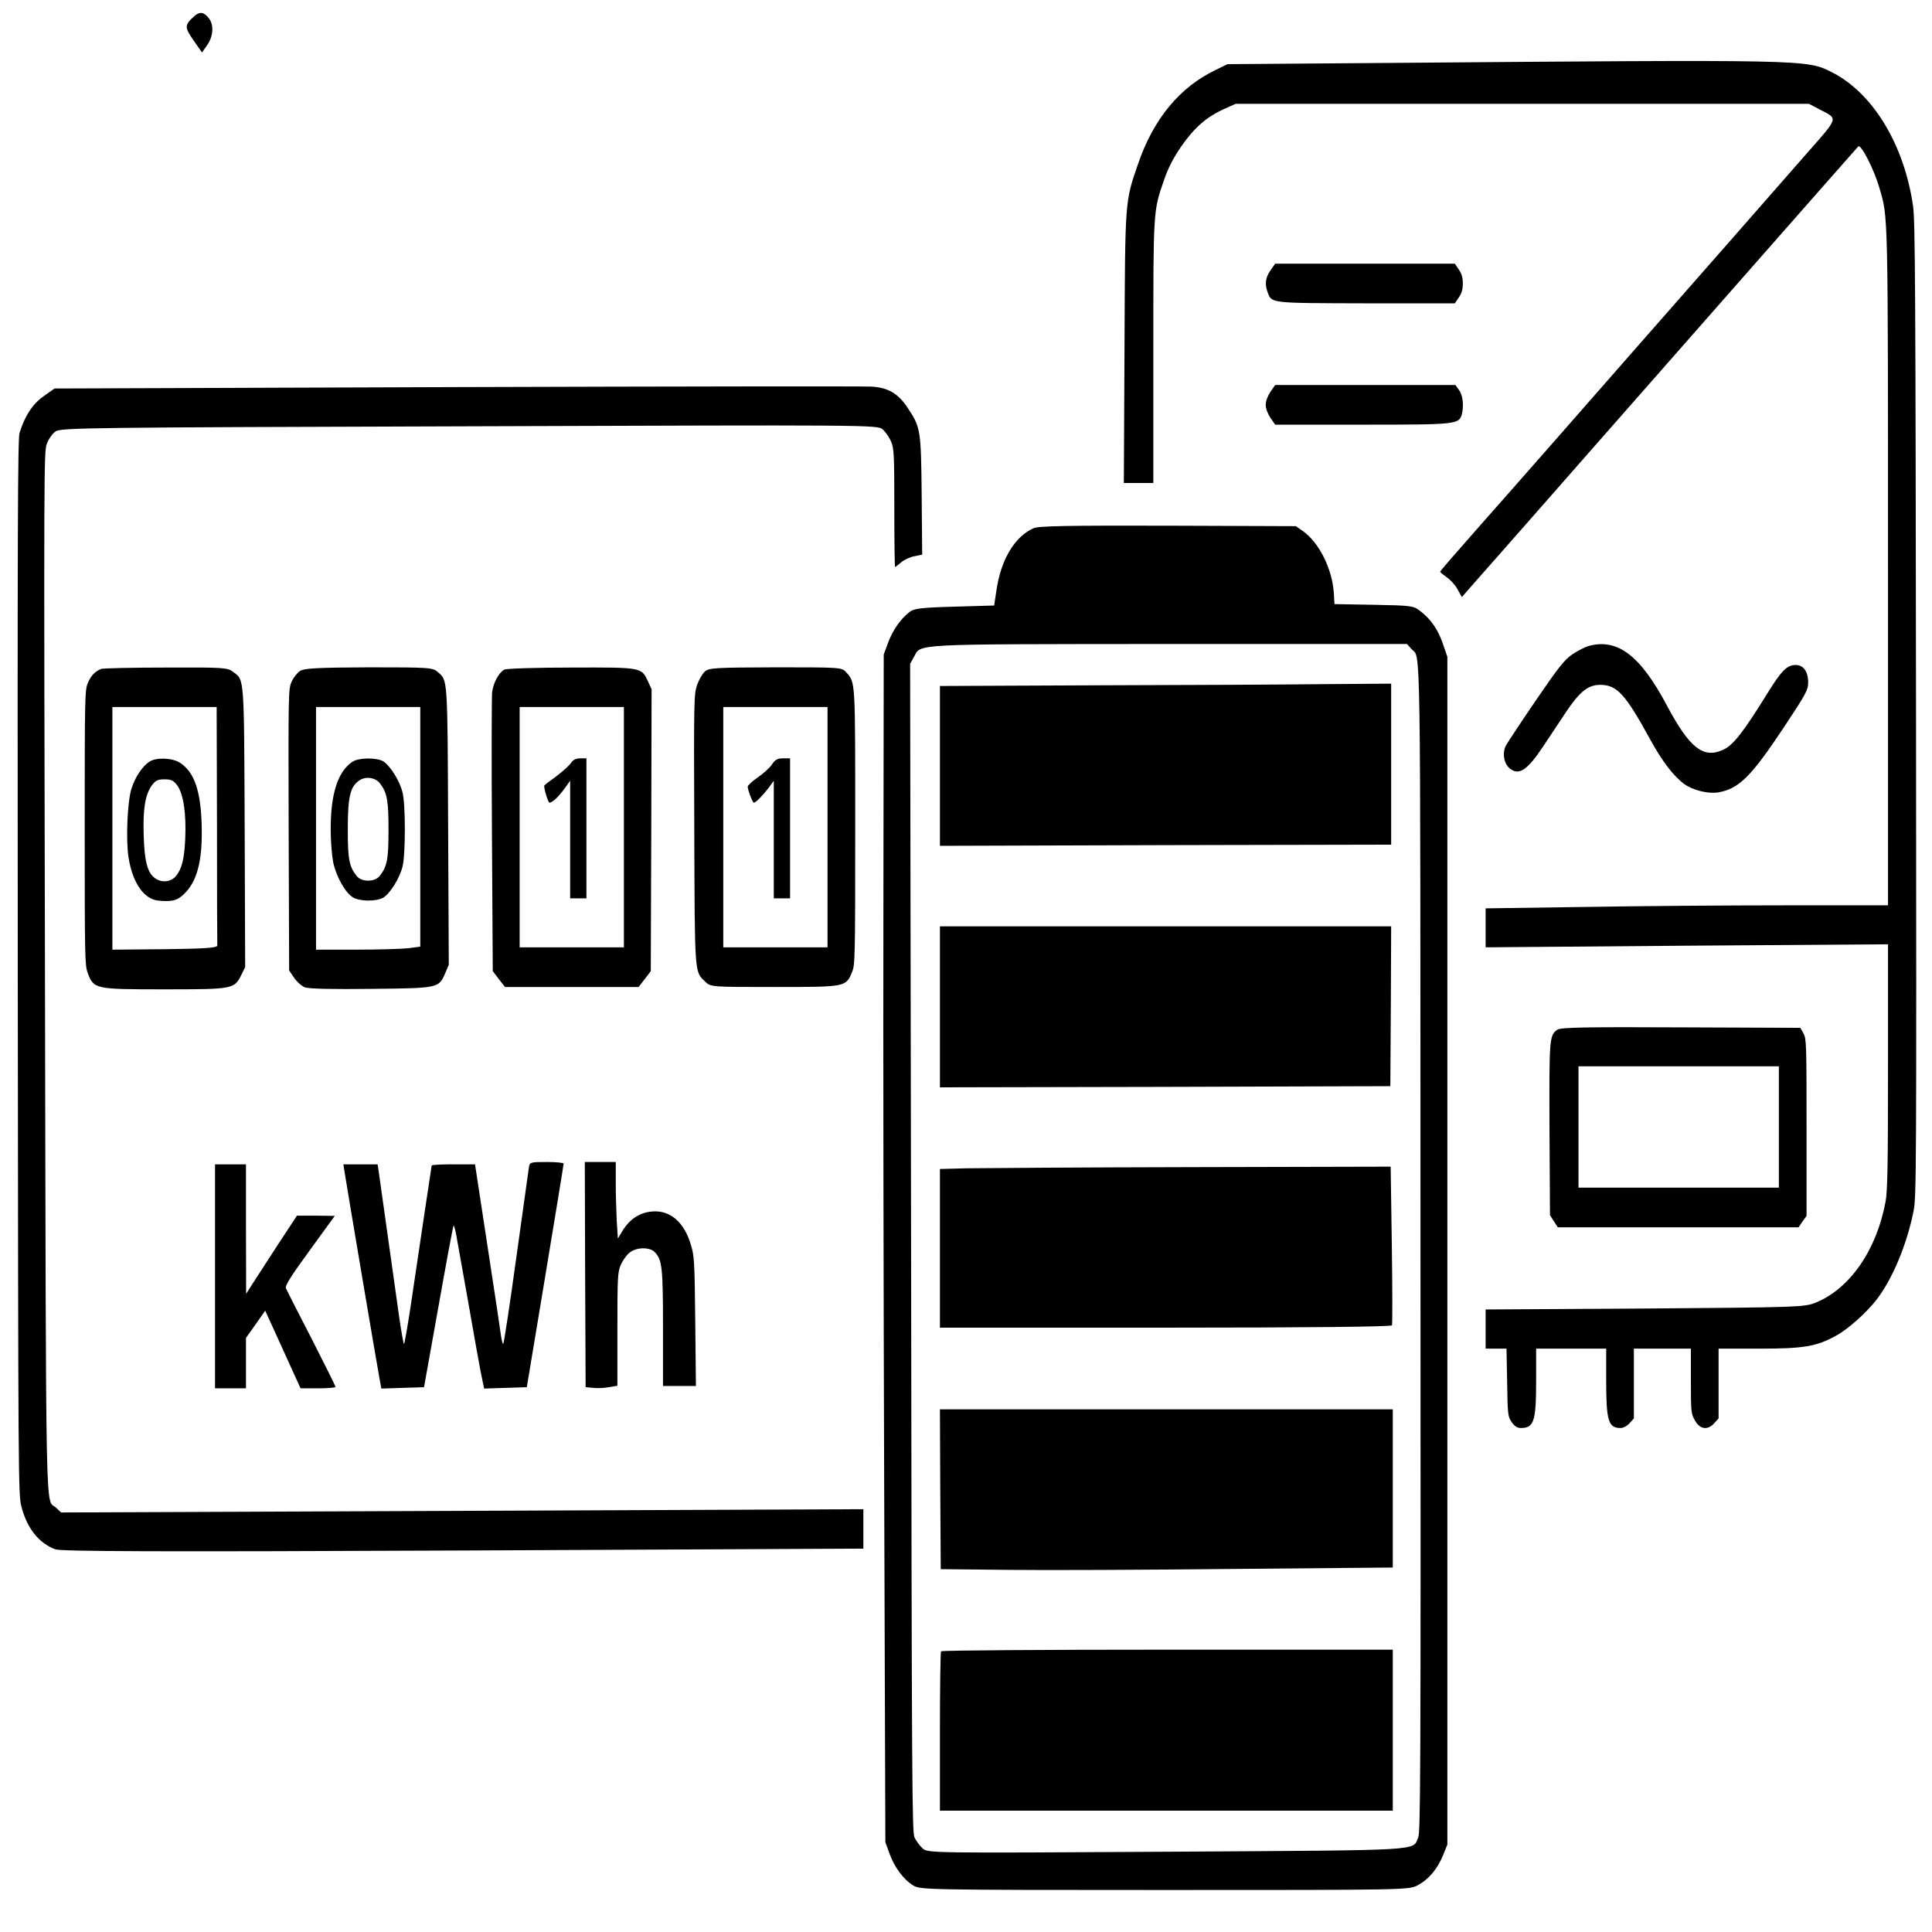
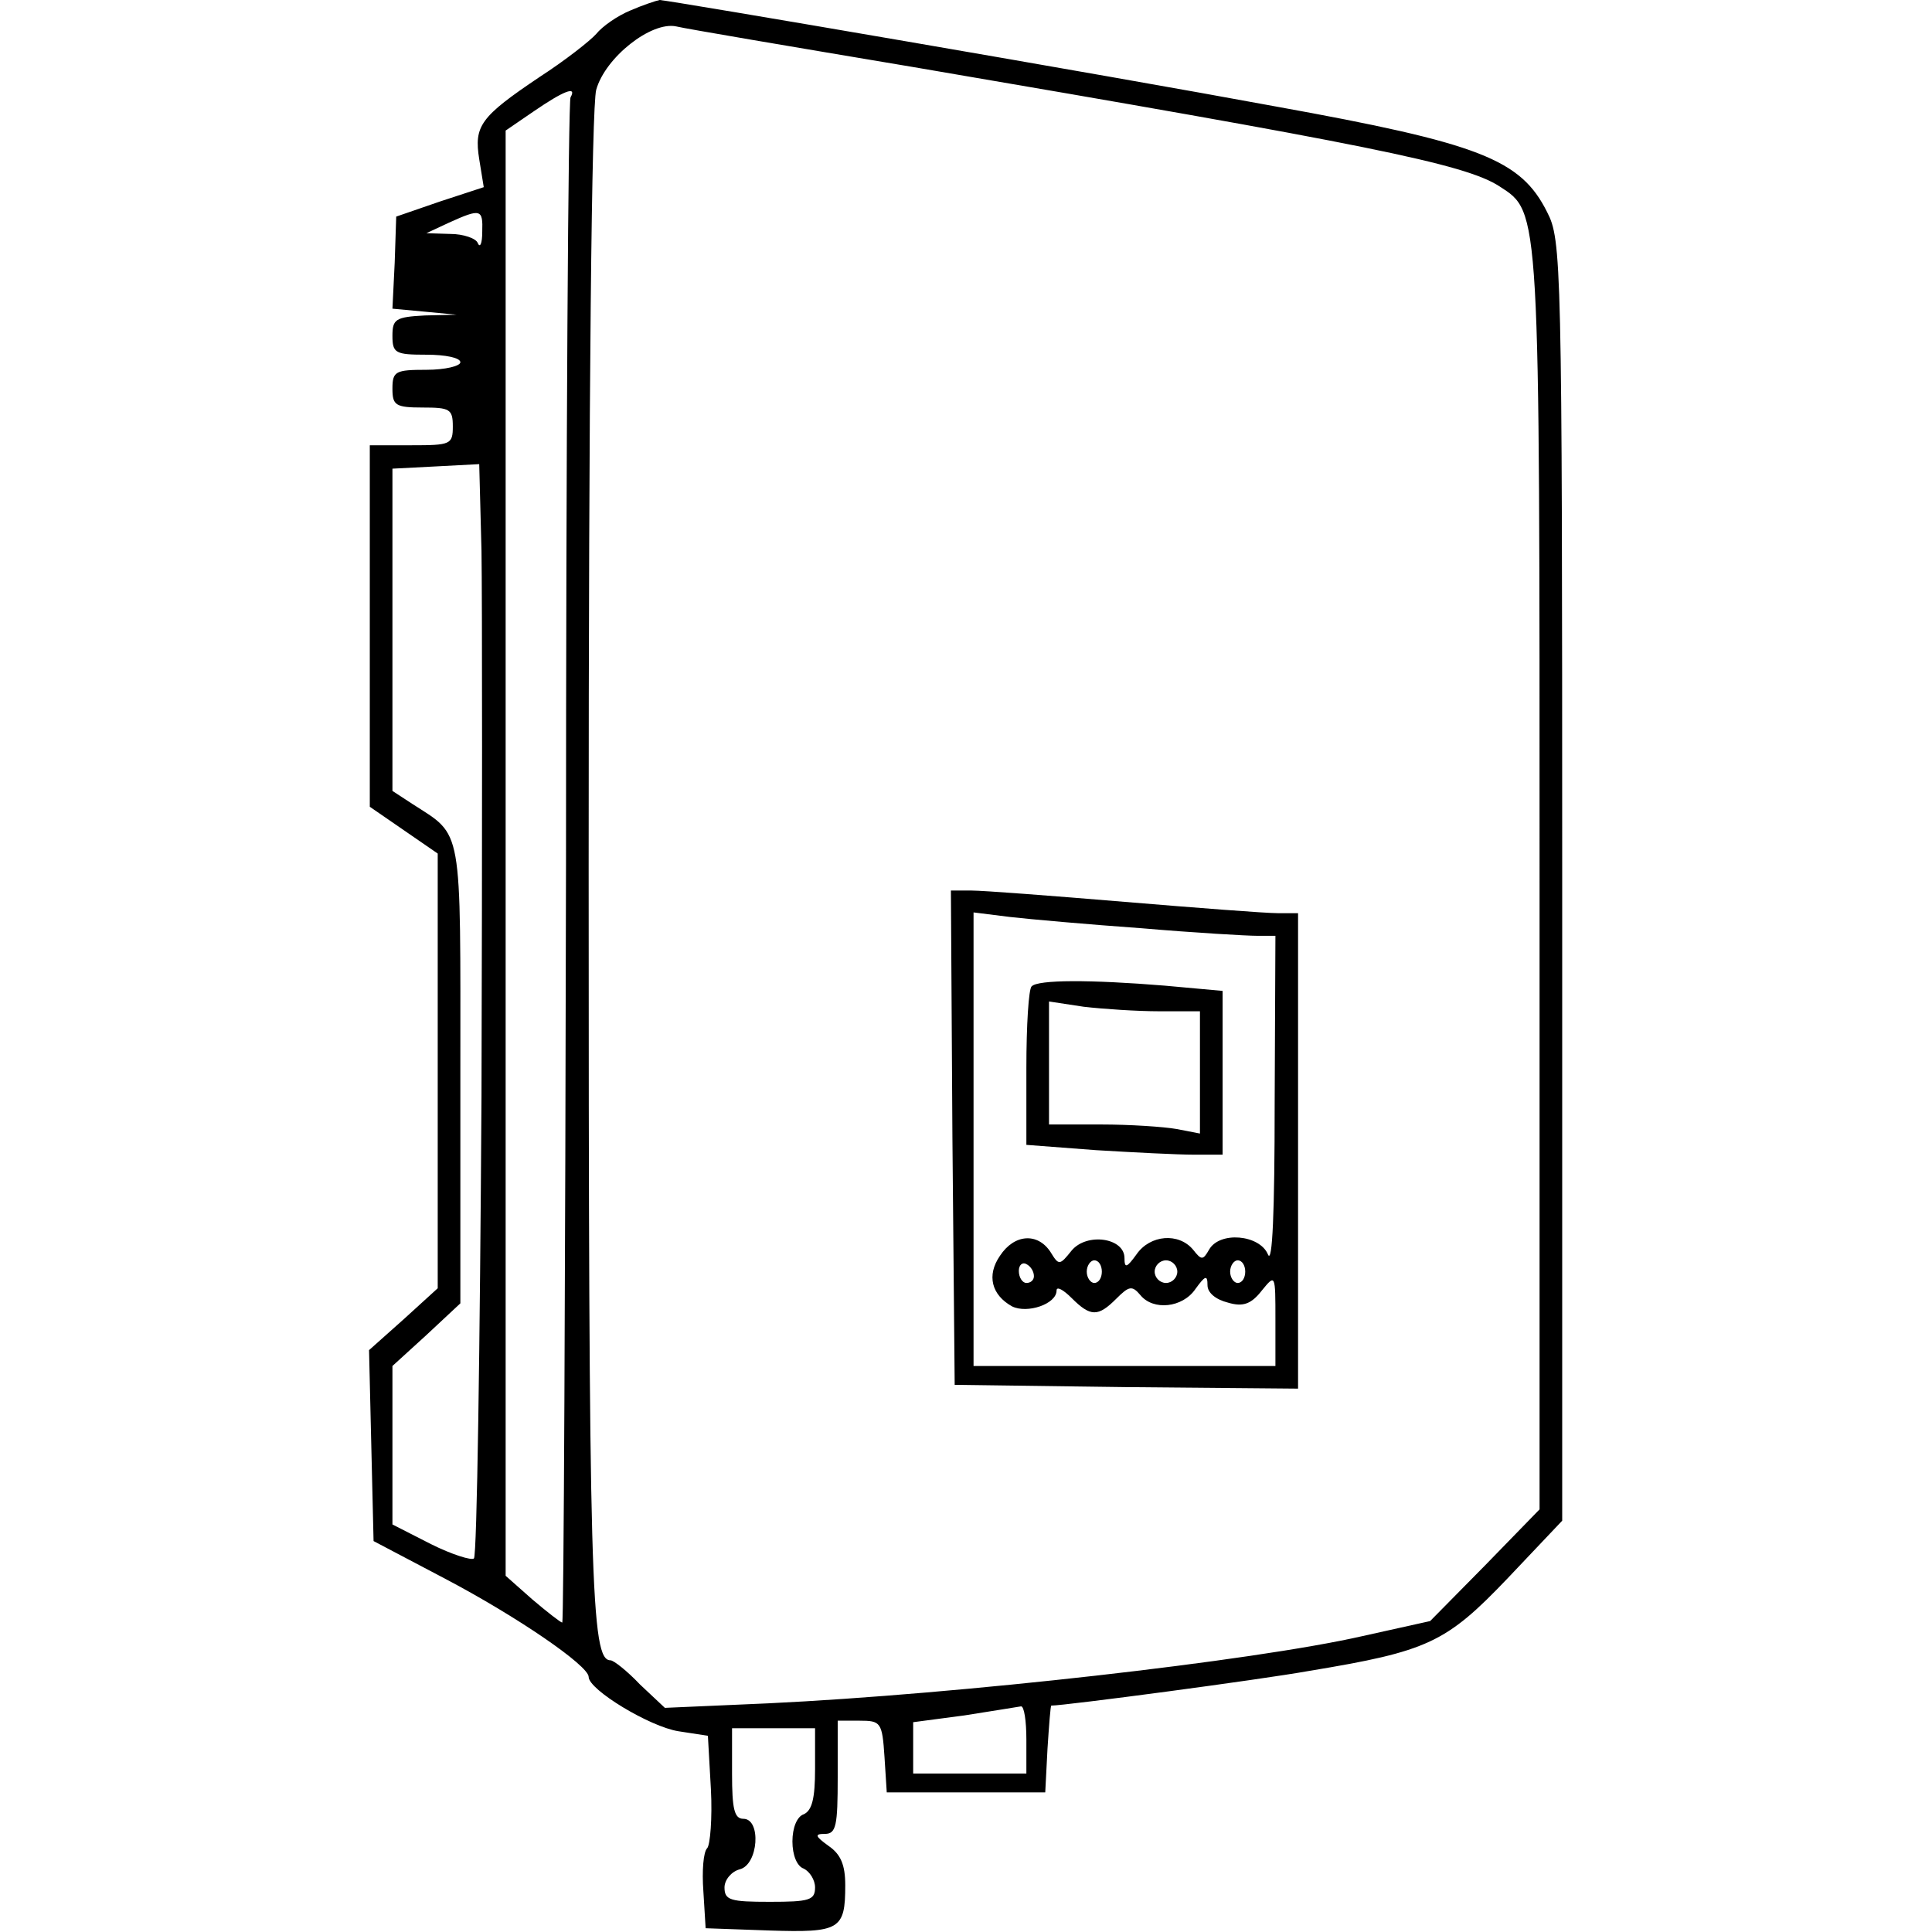
<svg xmlns="http://www.w3.org/2000/svg" version="1.0" width="256pt" height="256pt" viewBox="0 0 256 256" preserveAspectRatio="xMidYMid meet">
-   <g transform="translate(0,256) scale(0.021585,-0.030918)" fill="#000000" stroke="none">
-     <path d="M1195 8212 c-63 -39 -64 -48 -7 -105 l52 -52 32 32 c37 37 42 84 12 113 -30 28 -56 32 -89 12z" />
-     <path d="M8480 8010 l-945 -5 -70 -24 c-223 -74 -385 -211 -480 -406 -80 -163 -78 -147 -82 -792 l-4 -573 90 0 91 0 0 558 c0 617 -1 606 66 741 25 51 58 96 108 146 78 78 153 124 261 158 l70 22 1760 0 1760 0 65 -24 c116 -42 121 -30 -83 -192 -190 -152 -678 -540 -1047 -833 -118 -94 -339 -270 -491 -391 -152 -121 -373 -296 -492 -390 -118 -93 -216 -172 -216 -175 0 -3 18 -13 40 -24 22 -10 52 -33 66 -51 l27 -34 65 52 c85 67 495 392 771 612 369 293 1568 1245 1597 1267 16 13 97 -97 130 -177 54 -129 53 -77 53 -1632 l0 -1443 -633 0 c-349 0 -904 -3 -1235 -7 l-602 -6 0 -84 0 -83 1235 7 1235 6 0 -524 c0 -428 -3 -534 -15 -579 -55 -208 -220 -374 -430 -433 -67 -19 -109 -20 -1047 -25 l-978 -4 0 -84 0 -84 64 0 64 0 4 -144 c3 -137 4 -146 27 -170 17 -18 35 -26 57 -26 81 0 94 28 94 205 l0 135 215 0 215 0 0 -135 c0 -175 13 -205 89 -205 16 0 40 9 55 21 l26 20 0 150 0 149 175 0 175 0 0 -139 c0 -135 1 -140 26 -170 31 -38 78 -41 118 -10 l26 20 0 150 0 149 249 0 c272 0 352 9 473 56 72 27 189 100 250 156 97 89 184 235 225 378 17 62 18 154 15 2150 -3 1770 -5 2096 -18 2156 -54 264 -247 486 -500 575 -156 54 -134 54 -2764 39z" />
-     <path d="M7799 7121 c-31 -31 -36 -59 -17 -94 25 -47 12 -46 596 -47 l553 0 24 25 c17 16 25 35 25 60 0 25 -8 44 -25 60 l-24 25 -551 0 -552 0 -29 -29z" />
-     <path d="M2805 6621 l-2470 -6 -67 -33 c-67 -33 -114 -82 -148 -157 -11 -25 -13 -391 -11 -2290 3 -2231 3 -2261 23 -2313 34 -92 107 -156 208 -182 35 -9 611 -11 2503 -5 l2457 8 0 84 0 85 -2462 -7 -2463 -7 -32 21 c-65 41 -60 -139 -67 2301 -7 2175 -7 2226 12 2259 10 19 34 43 53 52 32 16 211 17 2540 22 2468 6 2506 6 2537 -13 18 -11 41 -34 52 -52 18 -31 20 -51 20 -285 0 -139 2 -253 5 -253 2 0 19 9 37 20 18 11 55 23 81 26 l48 7 -3 251 c-4 284 -6 293 -84 376 -59 63 -119 88 -220 93 -43 2 -1191 1 -2549 -2z" />
-     <path d="M7799 6601 c-17 -18 -29 -40 -29 -56 0 -16 12 -38 29 -56 l29 -29 542 0 c571 0 587 1 604 45 13 36 6 82 -17 103 l-23 22 -553 0 -553 0 -29 -29z" />
-     <path d="M6344 6016 c-117 -37 -201 -136 -228 -270 l-13 -61 -244 -5 c-208 -4 -249 -8 -276 -23 -55 -30 -103 -78 -131 -131 l-27 -51 -2 -1065 c-2 -586 1 -1731 5 -2545 l7 -1480 25 -48 c30 -59 86 -112 147 -138 43 -18 85 -19 1543 -19 1470 0 1500 0 1552 20 68 25 121 69 156 128 l27 47 0 2545 0 2545 -28 57 c-30 61 -74 105 -140 140 -40 22 -55 23 -283 26 l-242 3 -4 48 c-10 103 -90 215 -188 264 l-45 22 -785 2 c-619 1 -794 -1 -826 -11z m2320 -517 c59 -47 55 147 56 -2573 2 -2274 0 -2499 -14 -2521 -38 -58 67 -54 -1537 -61 -1472 -6 -1474 -6 -1506 15 -18 11 -39 32 -49 46 -15 23 -17 208 -21 2528 l-6 2502 23 29 c47 58 -41 55 1556 56 l1471 0 27 -21z" />
-     <path d="M6748 5343 l-978 -3 0 -343 0 -342 1385 3 1385 2 0 345 0 345 -407 -2 c-225 -2 -848 -4 -1385 -5z" />
-     <path d="M5770 3965 l0 -345 1383 2 1382 3 3 343 2 342 -1385 0 -1385 0 0 -345z" />
-     <path d="M5933 3273 l-163 -3 0 -340 0 -340 1384 0 c874 0 1387 4 1391 10 3 5 3 160 -1 345 l-7 335 -1221 -2 c-672 -1 -1294 -4 -1383 -5z" />
-     <path d="M5772 1898 l3 -343 415 -3 c228 -2 853 0 1388 4 l972 6 0 339 0 339 -1390 0 -1390 0 2 -342z" />
-     <path d="M5777 1203 c-4 -3 -7 -159 -7 -345 l0 -338 1390 0 1390 0 0 345 0 345 -1383 0 c-761 0 -1387 -3 -1390 -7z" />
-     <path d="M9750 5511 c-19 -4 -62 -19 -95 -34 -50 -23 -87 -56 -228 -200 -93 -95 -175 -182 -184 -194 -23 -35 -9 -81 32 -100 54 -26 105 0 200 100 43 45 106 111 139 146 85 88 135 116 211 116 102 -1 153 -40 305 -234 74 -94 143 -157 209 -191 53 -27 148 -43 208 -36 127 15 202 67 401 276 137 144 152 163 152 195 0 47 -29 75 -77 75 -53 0 -88 -25 -173 -121 -149 -168 -211 -224 -274 -243 -120 -38 -205 9 -343 190 -164 216 -305 290 -483 255z" />
-     <path d="M620 5413 c-39 -12 -62 -29 -80 -59 -19 -30 -20 -52 -20 -620 0 -552 1 -591 18 -623 38 -70 41 -71 470 -71 422 0 430 1 473 61 l24 34 -3 595 c-4 661 -1 634 -72 671 -32 18 -62 19 -415 18 -209 0 -387 -3 -395 -6z m712 -668 c0 -278 1 -511 2 -517 1 -10 -71 -14 -321 -16 l-323 -2 0 520 0 520 320 0 320 0 2 -505z" />
-     <path d="M918 5016 c-43 -19 -89 -67 -111 -116 -25 -56 -35 -217 -18 -295 25 -109 95 -180 186 -185 79 -5 112 0 151 26 85 55 118 145 112 299 -6 146 -45 226 -133 266 -46 21 -145 24 -187 5z m172 -104 c37 -38 54 -121 47 -229 -6 -84 -20 -125 -55 -156 -28 -25 -81 -32 -123 -14 -52 21 -72 70 -77 187 -5 113 9 172 48 212 24 23 37 28 80 28 43 0 56 -5 80 -28z" />
-     <path d="M1843 5405 c-18 -8 -42 -29 -53 -47 -20 -32 -20 -45 -18 -635 l3 -602 30 -31 c16 -17 45 -35 65 -41 22 -7 170 -9 410 -7 414 3 413 3 453 67 l22 36 -4 590 c-4 646 -2 628 -64 665 -30 19 -52 20 -422 20 -312 -1 -396 -4 -422 -15z m737 -669 l0 -513 -77 -7 c-42 -3 -186 -6 -320 -6 l-243 0 0 520 0 520 320 0 320 0 0 -514z" />
-     <path d="M2165 5016 c-90 -41 -135 -136 -135 -289 0 -51 7 -112 15 -141 18 -62 75 -133 122 -152 42 -18 144 -18 186 -1 42 18 101 84 118 133 19 52 19 266 0 318 -17 49 -76 115 -118 133 -41 17 -149 16 -188 -1z m167 -93 c44 -40 53 -72 53 -198 0 -127 -8 -158 -54 -199 -30 -27 -112 -27 -142 0 -46 41 -54 72 -54 199 0 138 14 182 68 209 39 20 100 15 129 -11z" />
-     <path d="M3095 5410 c-34 -14 -67 -57 -74 -97 -3 -21 -4 -298 -1 -616 l5 -579 37 -34 38 -34 410 0 410 0 38 34 37 34 3 604 2 604 -23 35 c-40 59 -35 59 -467 58 -217 0 -404 -4 -415 -9z m735 -675 l0 -515 -320 0 -320 0 0 515 0 515 320 0 320 0 0 -515z" />
-     <path d="M3506 5011 c-10 -11 -50 -36 -89 -57 -40 -20 -74 -38 -75 -40 -7 -5 22 -74 31 -74 17 0 53 23 90 58 l37 36 0 -252 0 -252 50 0 50 0 0 300 0 300 -38 0 c-26 0 -45 -7 -56 -19z" />
-     <path d="M4327 5402 c-15 -9 -37 -36 -48 -58 -19 -41 -20 -59 -17 -615 3 -633 1 -612 67 -656 34 -23 34 -23 428 -23 435 0 435 0 473 63 19 31 20 54 20 620 0 639 2 621 -56 666 -26 21 -36 21 -433 21 -367 -1 -409 -2 -434 -18z m753 -667 l0 -515 -320 0 -320 0 0 515 0 515 320 0 320 0 0 -515z" />
-     <path d="M4739 5004 c-13 -14 -52 -39 -86 -55 -35 -17 -63 -35 -63 -40 0 -15 30 -69 38 -69 12 0 53 30 90 63 l32 31 0 -252 0 -252 50 0 50 0 0 300 0 300 -43 0 c-34 0 -49 -6 -68 -26z" />
-     <path d="M9560 3867 c-49 -25 -50 -35 -48 -429 l3 -366 24 -26 24 -26 739 0 739 0 24 25 25 24 0 379 c0 359 -1 381 -19 403 l-19 24 -734 2 c-575 2 -738 0 -758 -10z m1360 -417 l0 -260 -615 0 -615 0 0 260 0 260 615 0 615 0 0 -260z" />
-     <path d="M3247 3278 c-3 -13 -38 -188 -78 -390 -40 -203 -76 -368 -80 -368 -3 0 -9 15 -13 33 -3 17 -40 191 -83 385 l-77 352 -133 0 c-73 0 -133 -2 -133 -5 0 -2 -22 -104 -49 -227 -26 -123 -63 -294 -81 -380 -19 -87 -37 -158 -40 -158 -3 0 -16 51 -29 113 -18 90 -103 510 -127 630 l-6 27 -105 0 -105 0 7 -32 c13 -59 198 -824 216 -891 l10 -38 131 3 131 3 88 343 c48 189 90 346 93 349 2 3 9 -12 15 -33 22 -86 104 -405 127 -499 14 -55 30 -115 36 -133 l10 -33 131 3 131 3 113 475 c62 261 113 478 113 483 0 4 -47 7 -104 7 -99 0 -104 -1 -109 -22z" />
-     <path d="M3592 2818 l3 -483 45 -3 c25 -2 69 -1 98 3 l52 6 0 242 c0 224 2 244 20 275 11 18 34 41 52 52 41 25 124 27 157 4 46 -33 51 -65 51 -329 l0 -245 101 0 101 0 -4 278 c-4 263 -6 280 -28 330 -43 99 -134 150 -248 139 -70 -6 -128 -34 -169 -80 l-30 -35 -7 76 c-3 41 -6 115 -6 164 l0 88 -95 0 -95 0 2 -482z" />
-     <path d="M1320 2810 l0 -480 95 0 95 0 0 108 0 108 59 58 59 59 109 -167 108 -166 108 0 c59 0 107 3 107 6 0 3 -67 97 -148 208 -82 110 -152 207 -157 215 -6 11 32 53 146 162 l154 148 -116 1 -116 0 -115 -122 c-63 -68 -133 -143 -156 -168 l-41 -45 -1 278 0 277 -95 0 -95 0 0 -480z" />
+   <g transform="translate(0,256) scale(0.1,-0.1)" fill="#000000" stroke="none">
+     <path d="M835 2546 c-17 -7 -37 -21 -45 -31 -8 -9 -41 -35 -75 -57 -79 -53 -87 -65 -80 -109 l6 -37 -58 -19 -58 -20 -2 -61 -3 -61 43 -4 42 -4 -42 -1 c-39 -2 -43 -5 -43 -27 0 -23 4 -25 45 -25 25 0 45 -4 45 -10 0 -5 -20 -10 -45 -10 -41 0 -45 -2 -45 -25 0 -22 4 -25 40 -25 36 0 40 -2 40 -25 0 -24 -3 -25 -55 -25 l-55 0 0 -240 0 -239 45 -31 45 -31 0 -288 0 -288 -45 -41 -46 -41 3 -127 3 -126 95 -50 c95 -50 190 -115 190 -130 0 -17 81 -66 119 -72 l39 -6 4 -71 c2 -38 -1 -74 -5 -78 -5 -5 -7 -30 -5 -57 l3 -49 84 -3 c94 -3 101 1 101 60 0 27 -6 41 -22 52 -18 13 -19 16 -5 16 15 0 17 11 17 75 l0 75 29 0 c28 0 30 -2 33 -48 l3 -47 105 0 105 0 3 58 c2 31 4 57 5 57 18 0 275 34 342 46 157 26 181 37 263 123 l72 76 0 848 c0 824 -1 849 -20 886 -35 70 -89 91 -360 140 -227 42 -806 141 -816 141 -5 -1 -23 -7 -39 -14z m376 -75 c598 -102 730 -128 776 -158 54 -35 53 -24 53 -923 l0 -830 -72 -74 -73 -74 -90 -20 c-145 -33 -535 -77 -787 -89 l-137 -6 -33 31 c-17 18 -35 32 -39 32 -26 0 -29 96 -29 1054 0 634 4 1004 10 1027 12 43 73 91 106 84 12 -3 154 -27 315 -54z m-455 -40 c-3 -4 -6 -461 -6 -1015 -1 -553 -3 -1006 -5 -1006 -2 0 -20 14 -40 31 l-35 31 0 958 0 957 38 26 c38 26 57 34 48 18z m-117 -178 c0 -16 -3 -22 -6 -15 -2 6 -19 12 -36 12 l-32 1 30 14 c42 19 45 18 44 -12z m-1 -1145 c-2 -333 -6 -609 -10 -613 -3 -3 -29 5 -57 19 l-51 26 0 105 0 105 45 41 45 42 0 303 c0 335 4 315 -64 359 l-26 17 0 214 0 213 58 3 57 3 3 -115 c1 -63 1 -388 0 -722z m722 -853 l0 -45 -75 0 -75 0 0 34 0 34 68 9 c37 6 70 11 75 12 4 0 7 -19 7 -44z m-280 -39 c0 -39 -4 -55 -15 -60 -9 -3 -15 -18 -15 -36 0 -18 6 -33 15 -36 8 -4 15 -15 15 -25 0 -17 -8 -19 -60 -19 -52 0 -60 2 -60 19 0 10 9 21 20 24 25 6 29 67 5 67 -12 0 -15 13 -15 60 l0 60 55 0 55 0 0 -54z" />
+     <path d="M1262 1053 l3 -328 228 -3 227 -2 0 315 0 315 -27 0 c-16 0 -107 7 -203 15 -96 8 -187 15 -203 15 l-27 0 2 -327z m251 277 c70 -6 139 -10 153 -10 l24 0 -1 -222 c0 -144 -3 -215 -9 -200 -11 26 -64 31 -78 6 -8 -14 -10 -14 -21 0 -19 23 -57 20 -75 -6 -13 -18 -16 -19 -16 -5 0 27 -50 34 -70 10 -16 -20 -17 -20 -28 -2 -17 26 -48 24 -67 -5 -18 -26 -11 -52 16 -67 20 -10 59 3 59 21 0 6 9 1 20 -10 25 -25 35 -25 59 -1 17 17 21 18 32 5 17 -21 56 -17 73 8 13 18 16 19 16 5 0 -10 11 -19 27 -23 20 -6 31 -2 45 16 18 22 18 22 18 -39 l0 -61 -200 0 -200 0 0 300 0 301 48 -6 c26 -3 105 -10 175 -15z m-143 -461 c0 -5 -4 -9 -10 -9 -5 0 -10 7 -10 16 0 8 5 12 10 9 6 -3 10 -10 10 -16z m90 6 c0 -8 -4 -15 -10 -15 -5 0 -10 7 -10 15 0 8 5 15 10 15 6 0 10 -7 10 -15z m100 0 c0 -8 -7 -15 -15 -15 -8 0 -15 7 -15 15 0 8 7 15 15 15 8 0 15 -7 15 -15z m90 0 c0 -8 -4 -15 -10 -15 -5 0 -10 7 -10 15 0 8 5 15 10 15 6 0 10 -7 10 -15z" />
+     <path d="M1367 1253 c-4 -3 -7 -52 -7 -108 l0 -102 92 -7 c50 -3 108 -6 130 -6 l38 0 0 109 0 108 -77 7 c-98 8 -168 8 -176 -1z m169 -33 l54 0 0 -81 0 -81 -31 6 c-17 3 -62 6 -100 6 l-69 0 0 81 0 82 46 -7 c26 -3 71 -6 100 -6z" />
  </g>
</svg>
